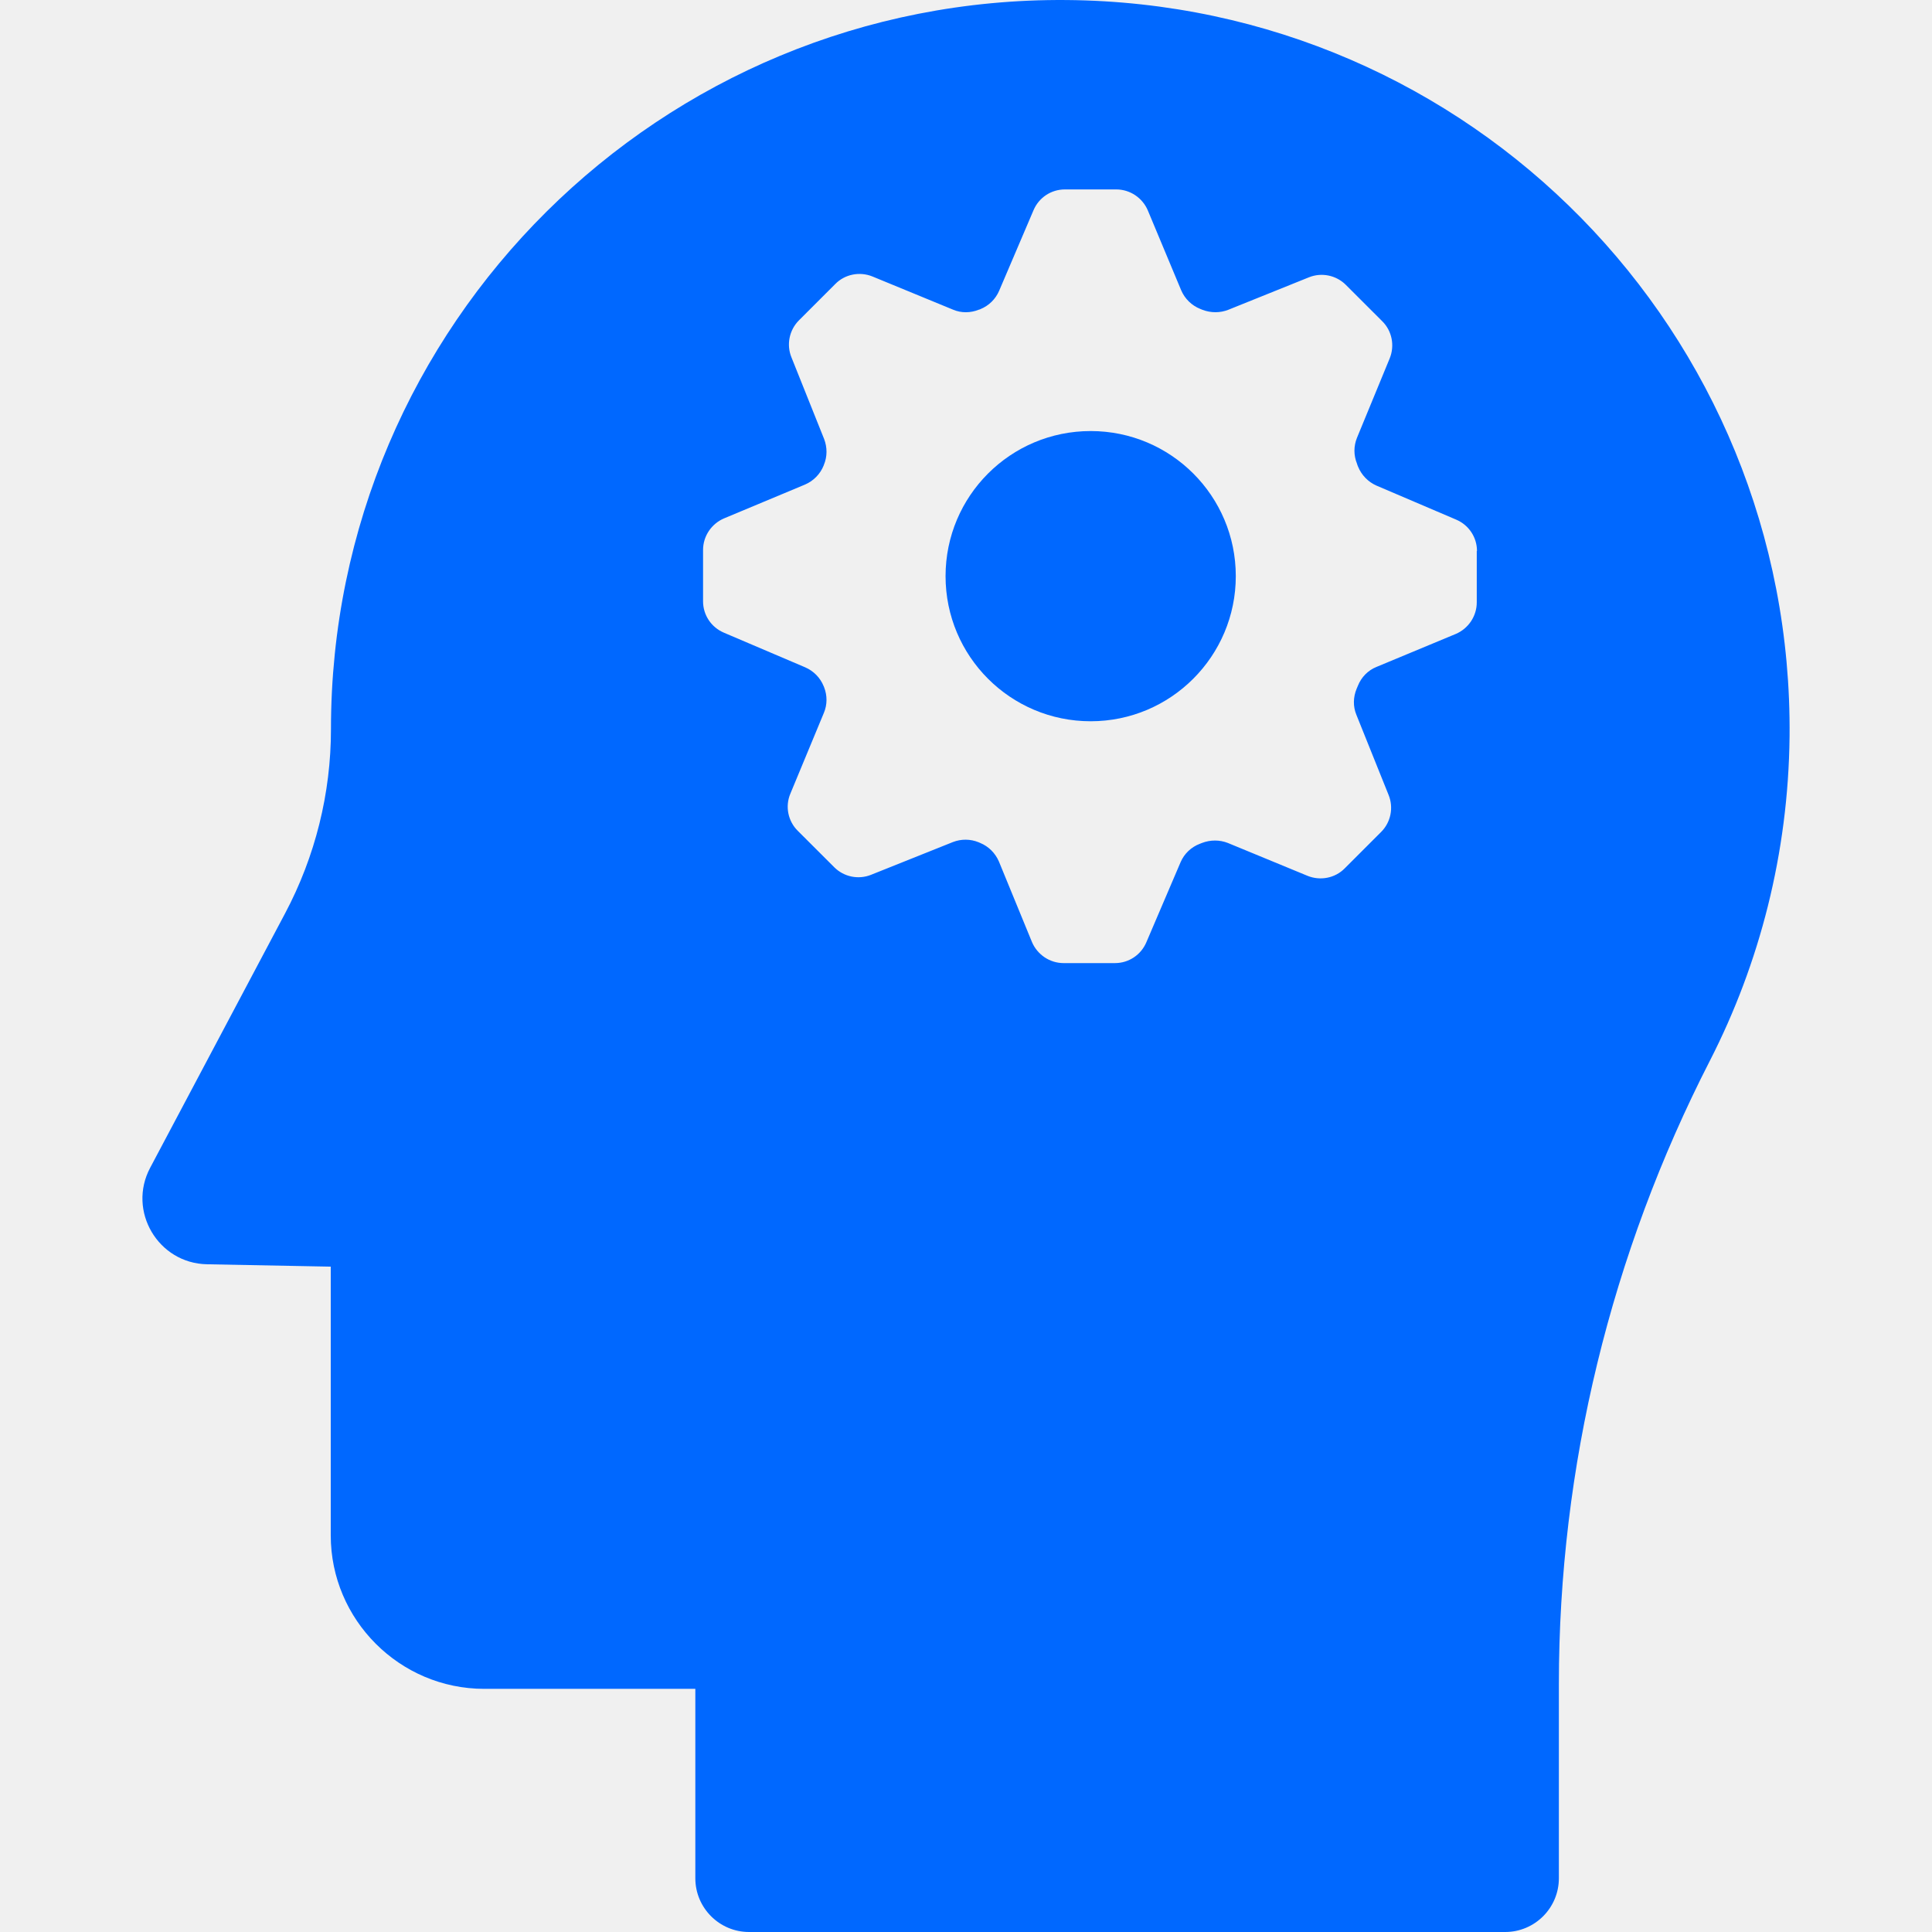
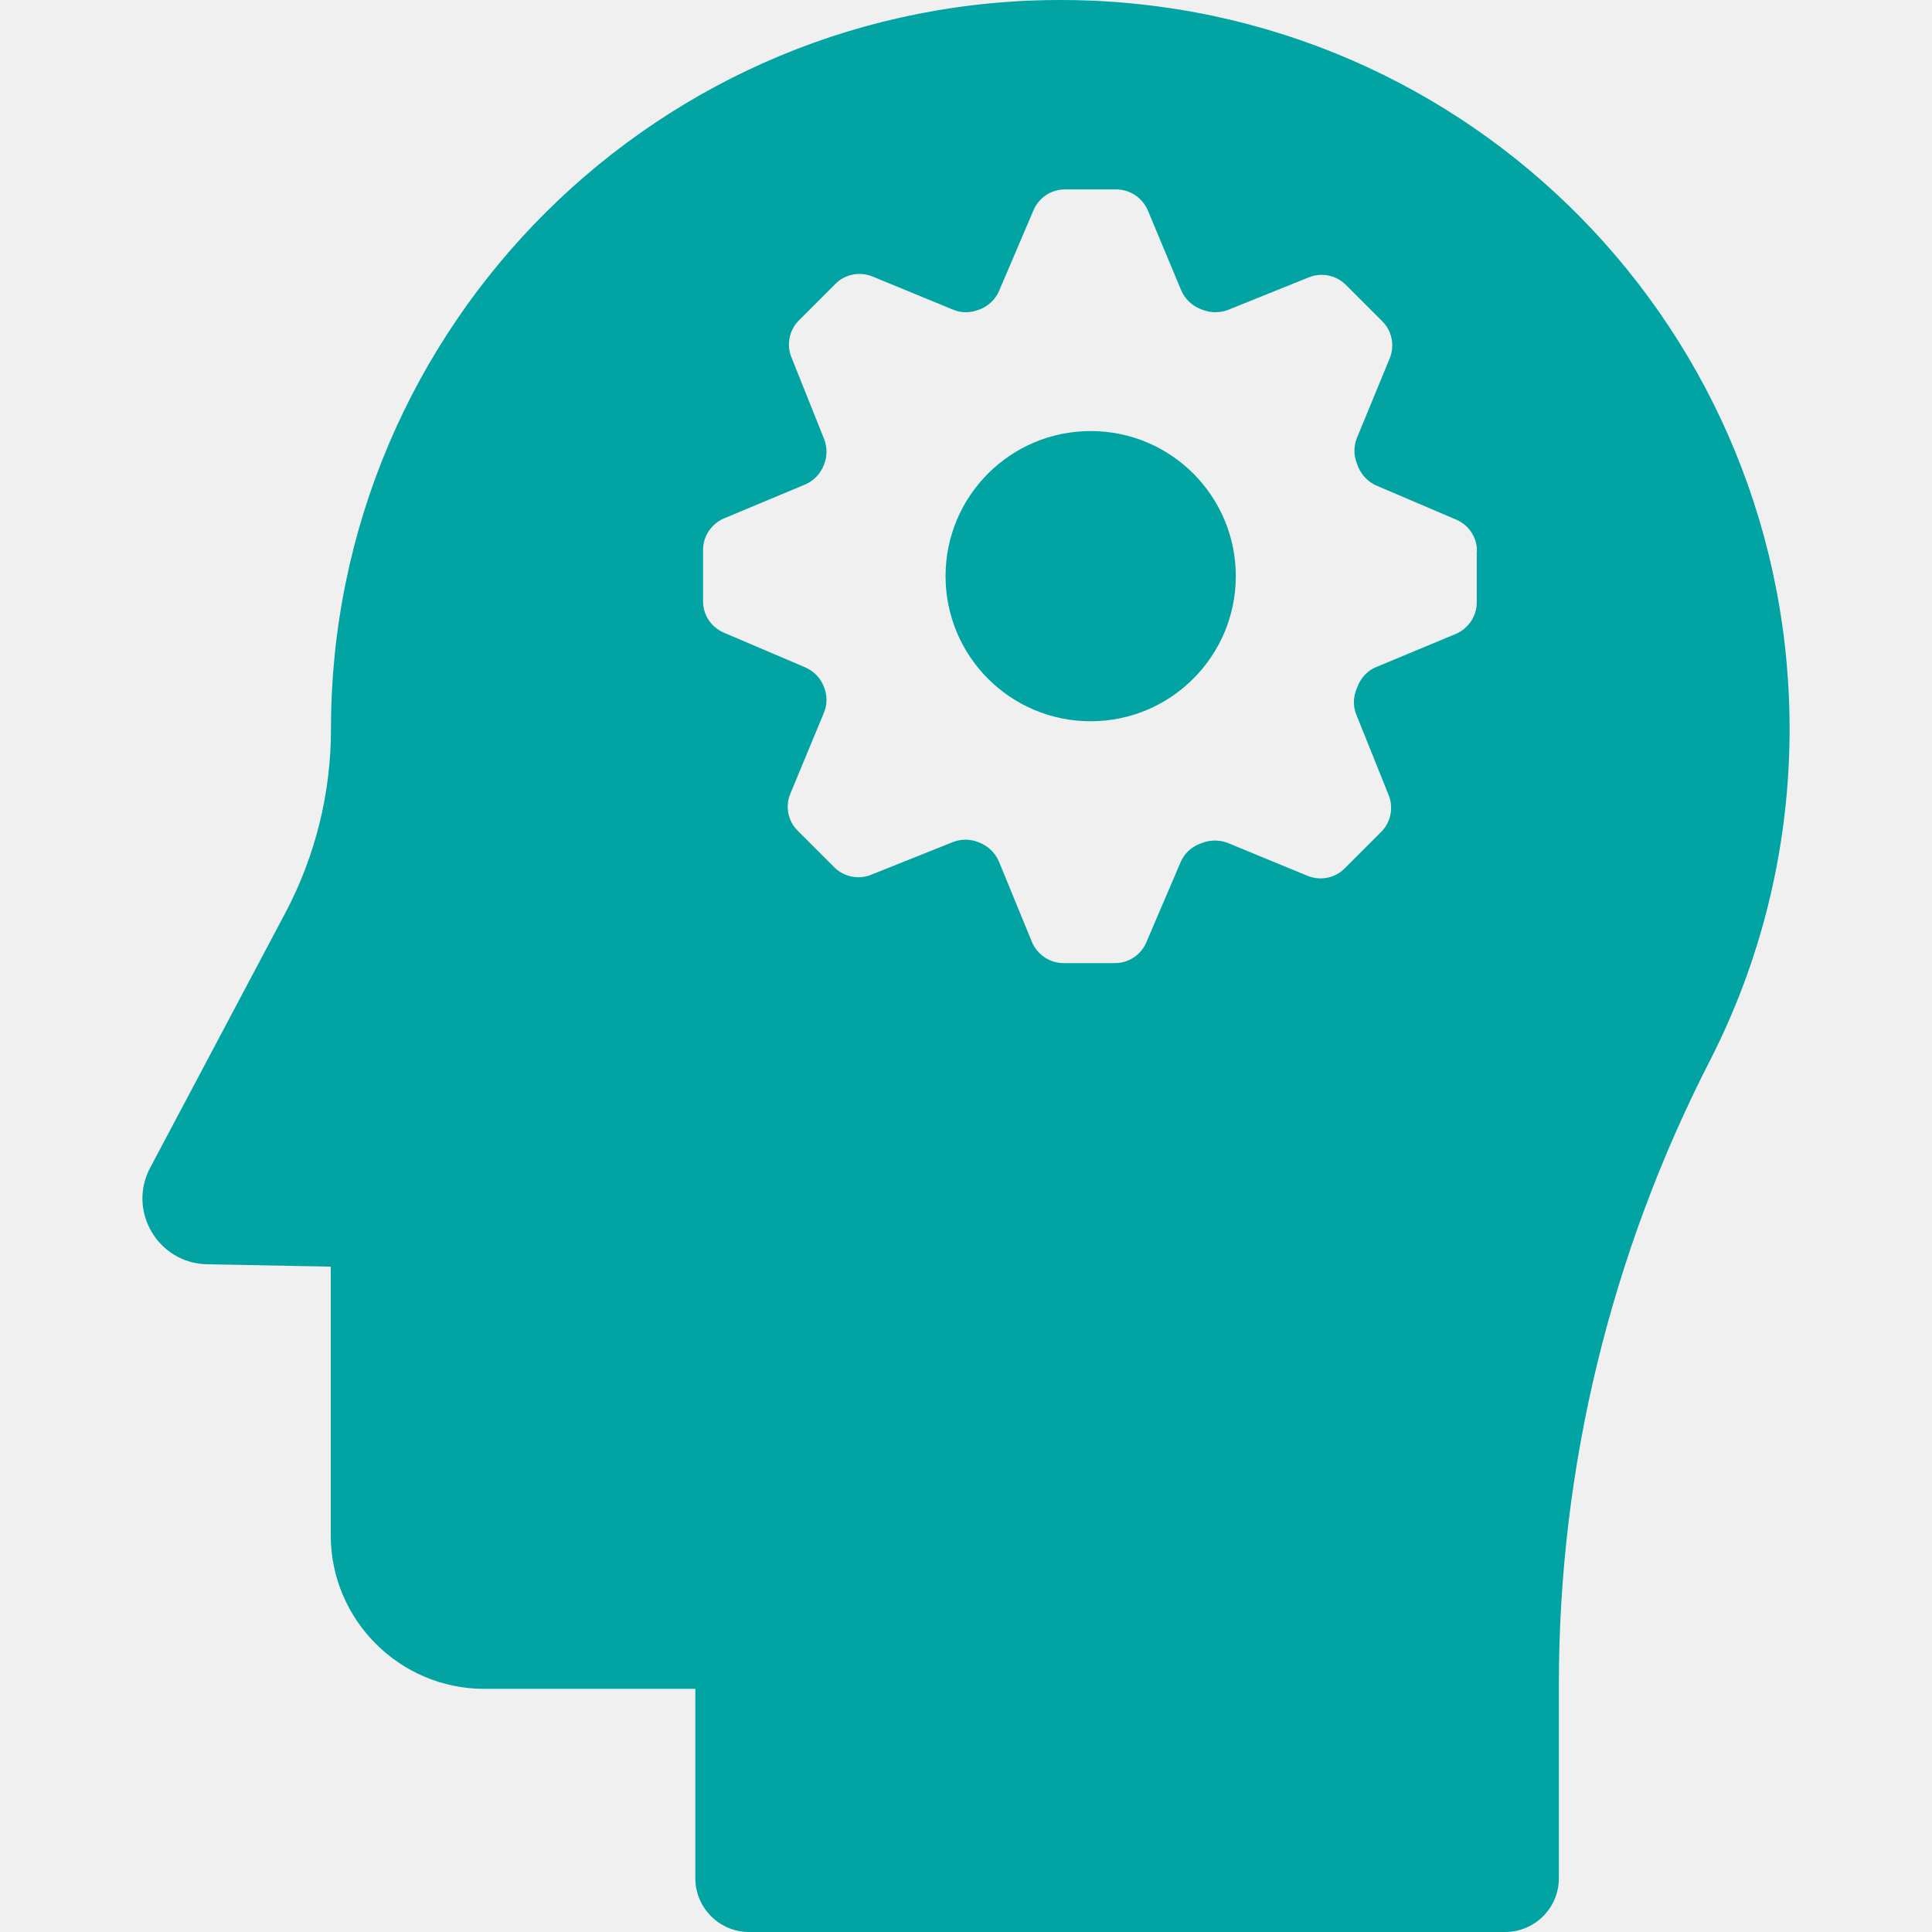
<svg xmlns="http://www.w3.org/2000/svg" width="62" height="62" viewBox="0 0 62 62" fill="none">
  <g clip-path="url(#clip0_489_170)">
-     <path d="M35.001 23.146C32.428 23.146 30.344 21.063 30.344 18.489C30.344 15.916 32.428 13.833 35.001 13.833C37.574 13.833 39.658 15.916 39.658 18.489C39.658 21.056 37.574 23.146 35.001 23.146Z" fill="#0068FF" />
-     <path d="M50.026 54.039V60.275C50.026 61.227 49.254 62 48.302 62H24.039C23.087 62 22.314 61.227 22.314 60.275V54.197H15.54C12.828 54.197 10.614 51.983 10.614 49.272V40.648L6.647 40.572C5.074 40.545 4.081 38.861 4.819 37.475L9.151 29.307C10.117 27.485 10.621 25.457 10.621 23.401C10.621 10.411 21.203 -0.103 34.222 0.001C47.198 0.104 57.56 10.666 57.429 23.643C57.388 27.382 56.47 30.914 54.876 34.032C51.696 40.234 50.026 47.085 50.026 54.039ZM47.398 17.682C47.398 17.241 47.136 16.848 46.729 16.675L44.176 15.585C43.907 15.468 43.693 15.247 43.583 14.978C43.569 14.944 43.556 14.916 43.548 14.881C43.438 14.612 43.438 14.316 43.548 14.047L44.597 11.501C44.763 11.094 44.673 10.618 44.356 10.307L43.19 9.142C42.879 8.831 42.41 8.735 42.003 8.9L39.416 9.942C39.154 10.045 38.857 10.045 38.588 9.942C38.568 9.935 38.54 9.921 38.519 9.914C38.243 9.804 38.023 9.59 37.905 9.314L36.836 6.755C36.664 6.348 36.264 6.079 35.822 6.079H34.173C33.732 6.079 33.338 6.341 33.166 6.748L32.062 9.335C31.945 9.604 31.731 9.811 31.462 9.921C31.448 9.928 31.434 9.935 31.421 9.935C31.151 10.045 30.848 10.052 30.579 9.935L27.999 8.873C27.592 8.707 27.116 8.797 26.805 9.114L25.639 10.28C25.329 10.59 25.232 11.06 25.398 11.466L26.447 14.088C26.55 14.357 26.55 14.654 26.44 14.916C26.44 14.923 26.433 14.93 26.433 14.937C26.322 15.213 26.108 15.433 25.832 15.551L23.239 16.634C22.832 16.806 22.562 17.206 22.562 17.648V19.297C22.562 19.738 22.825 20.131 23.232 20.304L25.839 21.415C26.108 21.532 26.322 21.746 26.433 22.022L26.447 22.056C26.55 22.318 26.55 22.615 26.439 22.877L25.363 25.471C25.191 25.878 25.287 26.354 25.605 26.665L26.771 27.83C27.081 28.141 27.55 28.237 27.957 28.072L30.579 27.023C30.845 26.919 31.142 26.921 31.407 27.03C31.42 27.037 31.441 27.044 31.455 27.051C31.724 27.161 31.938 27.375 32.055 27.644L33.117 30.231C33.29 30.638 33.69 30.907 34.132 30.907H35.78C36.222 30.907 36.615 30.645 36.788 30.238L37.885 27.672C38.002 27.396 38.229 27.182 38.505 27.078C38.526 27.072 38.554 27.058 38.574 27.051C38.843 26.948 39.14 26.948 39.402 27.051L41.962 28.107C42.369 28.272 42.845 28.182 43.155 27.865L44.321 26.699C44.632 26.389 44.728 25.92 44.562 25.512L43.528 22.939C43.417 22.67 43.424 22.374 43.535 22.105C43.548 22.07 43.562 22.043 43.576 22.008C43.686 21.732 43.9 21.511 44.176 21.401L46.715 20.345C47.122 20.173 47.391 19.773 47.391 19.331V17.683H47.398V17.682Z" fill="#0068FF" />
+     <path d="M35.001 23.146C32.428 23.146 30.344 21.063 30.344 18.489C30.344 15.916 32.428 13.833 35.001 13.833C37.574 13.833 39.658 15.916 39.658 18.489C39.658 21.056 37.574 23.146 35.001 23.146Z" fill="#02A3A3" />
+     <path d="M50.026 54.039V60.275C50.026 61.227 49.254 62 48.302 62H24.039C23.087 62 22.314 61.227 22.314 60.275V54.197H15.54C12.828 54.197 10.614 51.983 10.614 49.272V40.648L6.647 40.572C5.074 40.545 4.081 38.861 4.819 37.475L9.151 29.307C10.117 27.485 10.621 25.457 10.621 23.401C10.621 10.411 21.203 -0.103 34.222 0.001C47.198 0.104 57.56 10.666 57.429 23.643C57.388 27.382 56.47 30.914 54.876 34.032C51.696 40.234 50.026 47.085 50.026 54.039ZM47.398 17.682C47.398 17.241 47.136 16.848 46.729 16.675L44.176 15.585C43.907 15.468 43.693 15.247 43.583 14.978C43.569 14.944 43.556 14.916 43.548 14.881C43.438 14.612 43.438 14.316 43.548 14.047L44.597 11.501C44.763 11.094 44.673 10.618 44.356 10.307L43.19 9.142C42.879 8.831 42.41 8.735 42.003 8.9L39.416 9.942C39.154 10.045 38.857 10.045 38.588 9.942C38.568 9.935 38.54 9.921 38.519 9.914C38.243 9.804 38.023 9.59 37.905 9.314L36.836 6.755C36.664 6.348 36.264 6.079 35.822 6.079H34.173C33.732 6.079 33.338 6.341 33.166 6.748L32.062 9.335C31.945 9.604 31.731 9.811 31.462 9.921C31.448 9.928 31.434 9.935 31.421 9.935C31.151 10.045 30.848 10.052 30.579 9.935L27.999 8.873C27.592 8.707 27.116 8.797 26.805 9.114L25.639 10.28C25.329 10.59 25.232 11.06 25.398 11.466L26.447 14.088C26.55 14.357 26.55 14.654 26.44 14.916C26.44 14.923 26.433 14.93 26.433 14.937C26.322 15.213 26.108 15.433 25.832 15.551L23.239 16.634C22.832 16.806 22.562 17.206 22.562 17.648V19.297C22.562 19.738 22.825 20.131 23.232 20.304L25.839 21.415C26.108 21.532 26.322 21.746 26.433 22.022L26.447 22.056C26.55 22.318 26.55 22.615 26.439 22.877L25.363 25.471C25.191 25.878 25.287 26.354 25.605 26.665L26.771 27.83C27.081 28.141 27.55 28.237 27.957 28.072L30.579 27.023C30.845 26.919 31.142 26.921 31.407 27.03C31.42 27.037 31.441 27.044 31.455 27.051C31.724 27.161 31.938 27.375 32.055 27.644L33.117 30.231C33.29 30.638 33.69 30.907 34.132 30.907H35.78C36.222 30.907 36.615 30.645 36.788 30.238L37.885 27.672C38.002 27.396 38.229 27.182 38.505 27.078C38.526 27.072 38.554 27.058 38.574 27.051C38.843 26.948 39.14 26.948 39.402 27.051L41.962 28.107C42.369 28.272 42.845 28.182 43.155 27.865L44.321 26.699C44.632 26.389 44.728 25.92 44.562 25.512L43.528 22.939C43.417 22.67 43.424 22.374 43.535 22.105C43.548 22.07 43.562 22.043 43.576 22.008C43.686 21.732 43.9 21.511 44.176 21.401L46.715 20.345C47.122 20.173 47.391 19.773 47.391 19.331V17.683H47.398V17.682Z" fill="#02A3A3" />
  </g>
  <defs>
    <clipPath id="clip0_489_170">
      <rect width="62" height="62" fill="white" transform="matrix(-1 0 0 1 62 0)" />
    </clipPath>
  </defs>
</svg>
